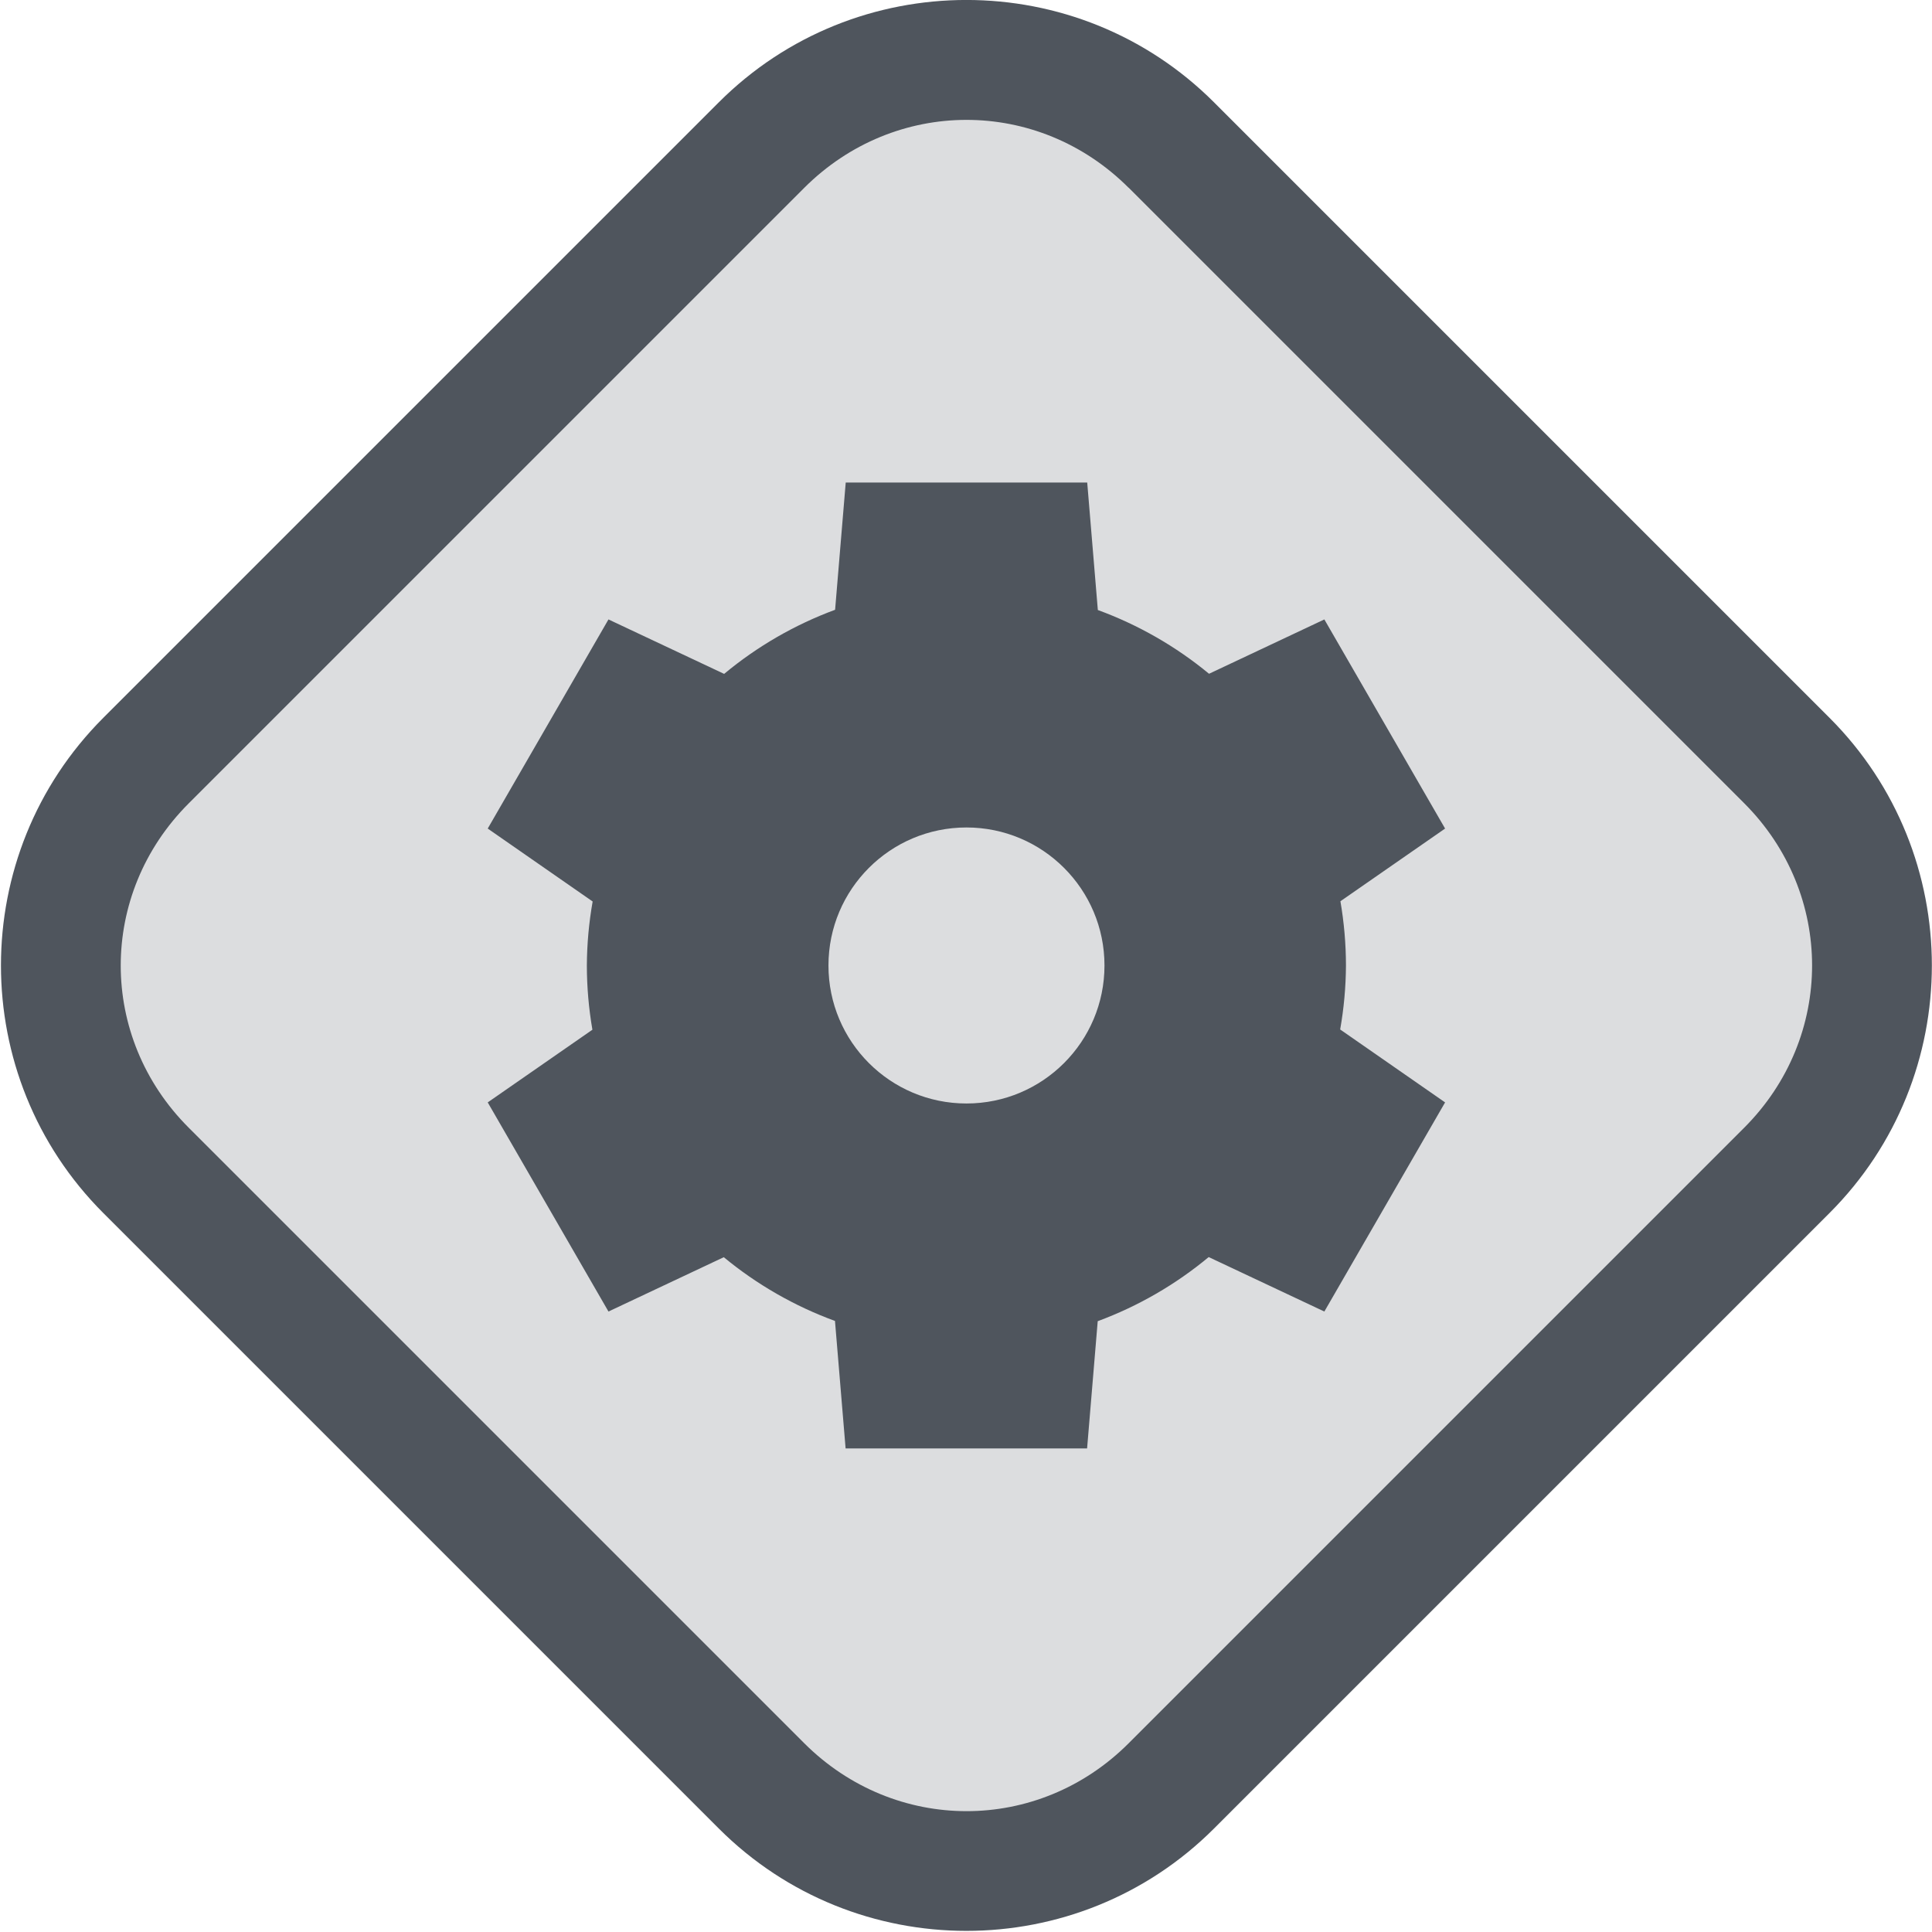
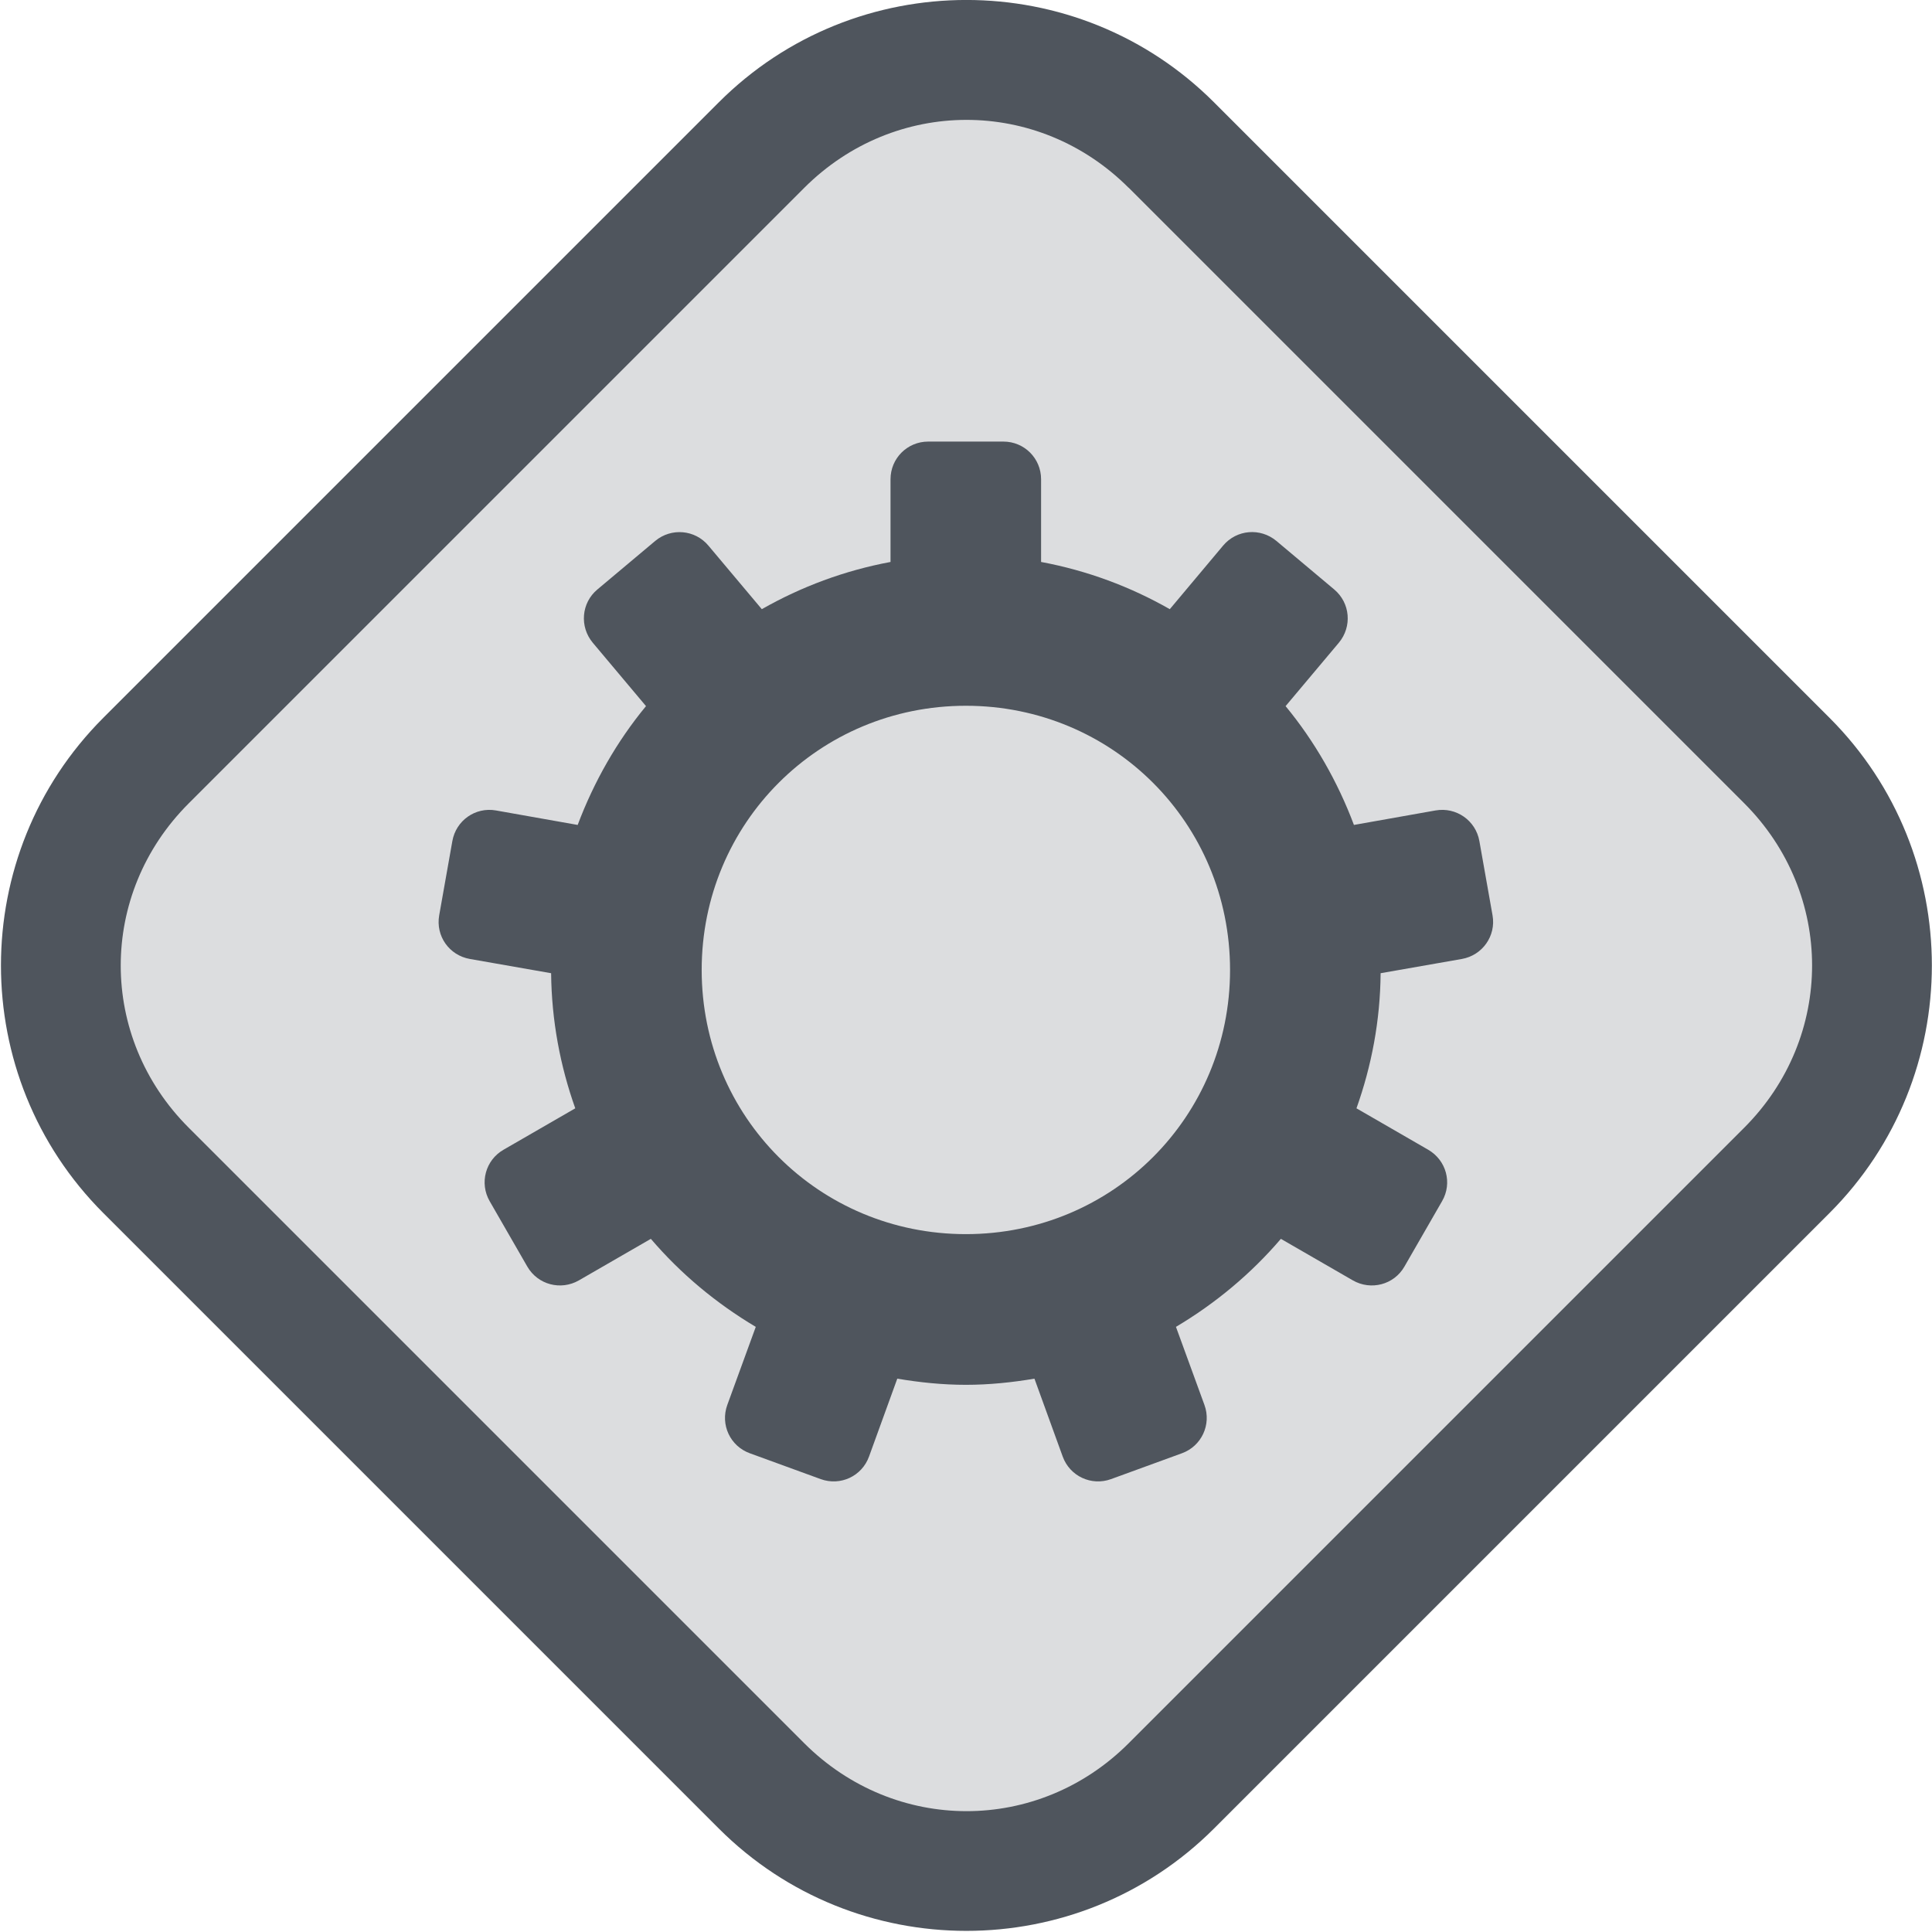
<svg xmlns="http://www.w3.org/2000/svg" xmlns:ns1="http://www.openswatchbook.org/uri/2009/osb" height="16.001" id="svg7384" style="enable-background:new" version="1.1" width="16">
  <defs id="defs7386">
    <linearGradient id="linearGradient6882" ns1:paint="solid">
      <stop id="stop6884" offset="0" style="stop-color:#555555;stop-opacity:1;" />
    </linearGradient>
    <linearGradient id="linearGradient5606" ns1:paint="solid">
      <stop id="stop5608" offset="0" style="stop-color:#000000;stop-opacity:1;" />
    </linearGradient>
    <filter id="filter7554" style="color-interpolation-filters:sRGB">
      <feBlend id="feBlend7556" in2="BackgroundImage" mode="darken" />
    </filter>
  </defs>
  <g id="layer9" style="display:inline" transform="translate(-672.0006,227.0012)" />
-   <g id="layer10" style="display:inline;filter:url(#filter7554)" transform="translate(-672.0006,227.0012)" />
  <g id="layer1" style="display:inline" transform="translate(-431.0004,-389.9988)" />
  <g id="layer14" style="display:inline" transform="translate(-672.0006,227.0012)" />
+   <g id="g71291" style="display:inline" transform="translate(-672.0006,227.0012)" />
  <g id="layer15" style="display:inline" transform="translate(-672.0006,227.0012)" />
-   <g id="g71291" style="display:inline" transform="translate(-672.0006,227.0012)" />
+   <g id="layer10" style="display:inline;filter:url(#filter7554)" transform="translate(-672.0006,227.0012)" />
  <g id="layer2" style="display:inline" transform="translate(-431.0004,-239.9988)" />
+   <g id="layer3" transform="translate(-431.0004,-499.9988)" />
  <g id="layer12" style="display:inline" transform="translate(-672.0006,227.0012)">
    <rect height="15.712" id="rect8613-6" style="color:#bebebe;display:inline;overflow:visible;visibility:visible;fill:none;stroke:none;stroke-width:2;marker:none;enable-background:accumulate" width="15.712" x="672.001" y="-226.712" />
    <rect height="12.01" id="rect7837" rx="2.4" ry="2.4" style="display:inline;opacity:0.2;fill:#4f555d;fill-opacity:1;stroke:none;stroke-width:1;stroke-linecap:round;stroke-linejoin:round;stroke-miterlimit:4;stroke-dasharray:none;stroke-dashoffset:0;stroke-opacity:1;enable-background:new" transform="rotate(45)" width="12.01" x="319.972" y="-641.701" />
-     <path d="m 679.005,-223.005 -0.088,1.054 a 3.143,3.143 0 0 0 -0.919,0.531 l -0.958,-0.451 -1,1.732 0.869,0.604 a 3.143,3.143 0 0 0 -0.048,0.53 3.143,3.143 0 0 0 0.046,0.532 l -0.867,0.602 1,1.732 0.955,-0.45 a 3.143,3.143 0 0 0 0.921,0.528 l 0.088,1.056 h 2 l 0.088,-1.054 a 3.143,3.143 0 0 0 0.919,-0.531 l 0.958,0.451 1,-1.732 -0.869,-0.604 a 3.143,3.143 0 0 0 0.048,-0.53 3.143,3.143 0 0 0 -0.046,-0.532 l 0.867,-0.602 -1,-1.732 -0.955,0.45 a 3.143,3.143 0 0 0 -0.921,-0.528 l -0.088,-1.056 z m 1,2.857 a 1.143,1.143 0 0 1 1.143,1.143 1.143,1.143 0 0 1 -1.143,1.143 1.143,1.143 0 0 1 -1.143,-1.143 1.143,1.143 0 0 1 1.143,-1.143 z" id="path10500-0" style="display:inline;opacity:1;fill:#4f555d;fill-opacity:1;stroke:none;stroke-width:1;stroke-opacity:1;enable-background:new" />
    <path d="m 682.055,-226.154 c -1.13,-1.13 -2.971,-1.13 -4.101,0 l -5.098,5.098 c -1.13,1.13 -1.13,2.971 0,4.101 l 5.098,5.098 c 1.13,1.13 2.971,1.13 4.101,10e-6 l 5.098,-5.098 c 1.13,-1.13 1.13,-2.971 -10e-6,-4.101 z m -0.707,0.707 5.098,5.098 c 0.75,0.75 0.75,1.938 0,2.688 l -5.098,5.098 c -0.75,0.75 -1.936,0.749 -2.687,-9.8e-4 l -5.098,-5.098 c -0.75,-0.75 -0.75,-1.935 -10e-6,-2.685 l 5.098,-5.098 c 0.75,-0.75 1.936,-0.752 2.687,-9.8e-4 z" id="rect8943" style="color:#000000;font-style:normal;font-variant:normal;font-weight:normal;font-stretch:normal;font-size:medium;line-height:normal;font-family:sans-serif;font-variant-ligatures:normal;font-variant-position:normal;font-variant-caps:normal;font-variant-numeric:normal;font-variant-alternates:normal;font-feature-settings:normal;text-indent:0;text-align:start;text-decoration:none;text-decoration-line:none;text-decoration-style:solid;text-decoration-color:#000000;letter-spacing:normal;word-spacing:normal;text-transform:none;writing-mode:lr-tb;direction:ltr;text-orientation:mixed;dominant-baseline:auto;baseline-shift:baseline;text-anchor:start;white-space:normal;shape-padding:0;clip-rule:nonzero;display:inline;overflow:visible;visibility:visible;opacity:1;isolation:auto;mix-blend-mode:normal;color-interpolation:sRGB;color-interpolation-filters:linearRGB;solid-color:#000000;solid-opacity:1;vector-effect:none;fill:#4f555d;fill-opacity:1;fill-rule:nonzero;stroke:none;stroke-width:1;stroke-linecap:round;stroke-linejoin:round;stroke-miterlimit:4;stroke-dasharray:none;stroke-dashoffset:0;stroke-opacity:1;color-rendering:auto;image-rendering:auto;shape-rendering:auto;text-rendering:auto;enable-background:new" />
+     <path d="m 679.688,-223.344 c -0.173,0 -0.312,0.139 -0.312,0.312 v 0.685 c -0.381,0.071 -0.739,0.205 -1.066,0.391 l -0.442,-0.526 c -0.111,-0.133 -0.308,-0.15 -0.441,-0.039 l -0.479,0.402 c -0.133,0.111 -0.149,0.308 -0.038,0.441 l 0.441,0.525 c 0,0 -10e-4,10e-4 -10e-4,10e-4 -0.24,0.291 -0.43,0.624 -0.565,0.983 l -0.677,-0.12 c -0.17,-0.03 -0.331,0.083 -0.361,0.254 l -0.109,0.615 c -0.03,0.171 0.083,0.331 0.254,0.361 l 0.673,0.118 c 0.004,0.392 0.075,0.768 0.2,1.119 l -0.594,0.343 c -0.15,0.086 -0.201,0.276 -0.115,0.426 l 0.312,0.542 c 0.087,0.15 0.277,0.2 0.427,0.114 l 0.596,-0.344 c 0.247,0.289 0.541,0.534 0.869,0.729 l -0.236,0.647 c -0.059,0.163 0.024,0.341 0.187,0.4 l 0.587,0.214 c 0.163,0.059 0.341,-0.024 0.4,-0.187 l 0.234,-0.645 c 0.185,0.031 0.374,0.051 0.568,0.051 0.194,0 0.383,-0.02 0.568,-0.051 l 0.234,0.645 c 0.059,0.163 0.238,0.246 0.4,0.187 l 0.587,-0.214 c 0.163,-0.059 0.246,-0.238 0.187,-0.4 l -0.236,-0.647 c 0.328,-0.195 0.622,-0.44 0.869,-0.729 l 0.596,0.344 c 0.15,0.086 0.341,0.036 0.427,-0.114 l 0.312,-0.542 c 0.087,-0.15 0.035,-0.339 -0.115,-0.426 l -0.594,-0.343 c 0.125,-0.351 0.197,-0.727 0.2,-1.119 l 0.673,-0.118 c 0.17,-0.03 0.284,-0.191 0.254,-0.361 l -0.109,-0.615 c -0.03,-0.171 -0.192,-0.284 -0.363,-0.254 l -0.676,0.12 c -0.135,-0.359 -0.326,-0.693 -0.566,-0.984 l 0.441,-0.525 c 0.111,-0.133 0.095,-0.329 -0.038,-0.441 l -0.479,-0.402 c -0.133,-0.111 -0.329,-0.095 -0.441,0.038 l -0.442,0.527 c -0.326,-0.186 -0.685,-0.32 -1.066,-0.391 v -0.685 c 0,-0.173 -0.139,-0.312 -0.312,-0.312 z m 0.312,2.188 c 1.216,0 2.188,0.972 2.188,2.188 0,1.216 -0.972,2.188 -2.188,2.188 -1.216,0 -2.188,-0.972 -2.188,-2.188 0,-1.216 0.972,-2.188 2.188,-2.188 z" id="path9693-6" style="color:#000000;font-style:normal;font-variant:normal;font-weight:normal;font-stretch:normal;font-size:medium;line-height:normal;font-family:sans-serif;font-variant-ligatures:normal;font-variant-position:normal;font-variant-caps:normal;font-variant-numeric:normal;font-variant-alternates:normal;font-feature-settings:normal;text-indent:0;text-align:start;text-decoration:none;text-decoration-line:none;text-decoration-style:solid;text-decoration-color:#000000;letter-spacing:normal;word-spacing:normal;text-transform:none;writing-mode:lr-tb;direction:ltr;text-orientation:mixed;dominant-baseline:auto;baseline-shift:baseline;text-anchor:start;white-space:normal;shape-padding:0;clip-rule:nonzero;display:inline;overflow:visible;visibility:visible;opacity:1;isolation:auto;mix-blend-mode:normal;color-interpolation:sRGB;color-interpolation-filters:linearRGB;solid-color:#000000;solid-opacity:1;vector-effect:none;fill:#4f555d;fill-opacity:1;fill-rule:nonzero;stroke:none;stroke-width:1;stroke-linecap:round;stroke-linejoin:round;stroke-miterlimit:4;stroke-dasharray:none;stroke-dashoffset:0;stroke-opacity:1;color-rendering:auto;image-rendering:auto;shape-rendering:auto;text-rendering:auto;enable-background:accumulate" />
  </g>
-   <g id="layer3" transform="translate(-431.0004,-499.9988)" />
</svg>
